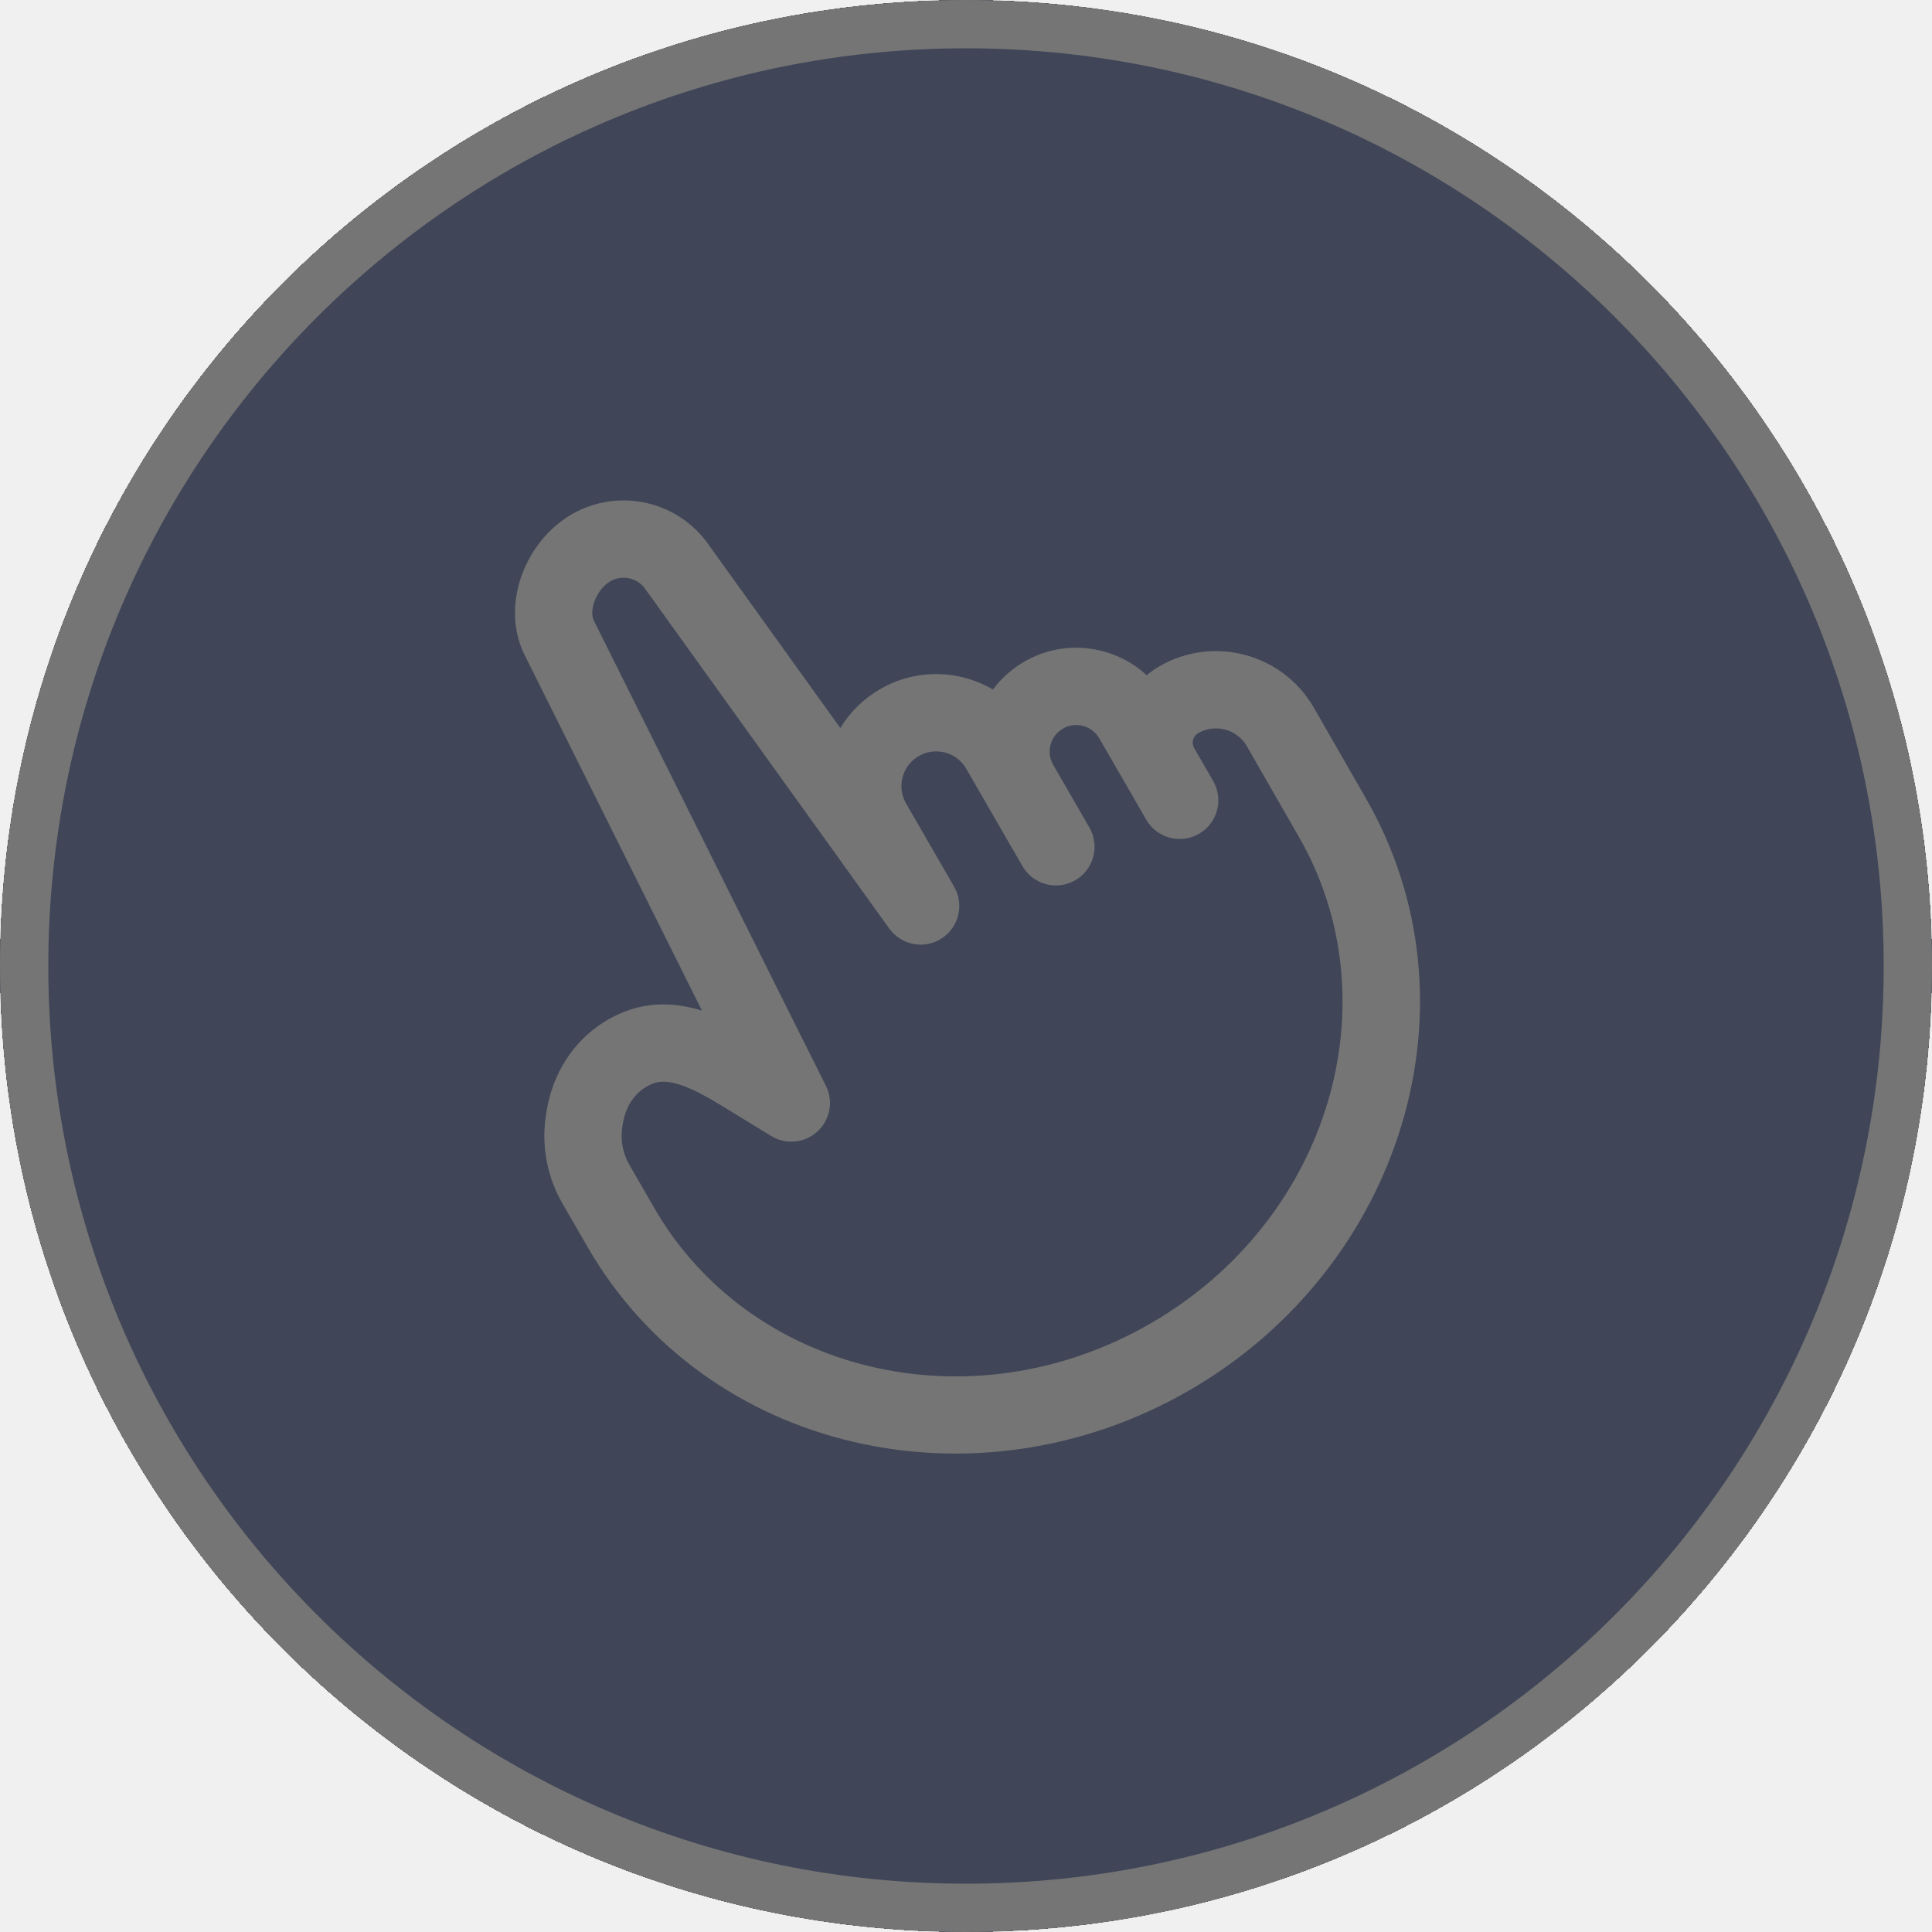
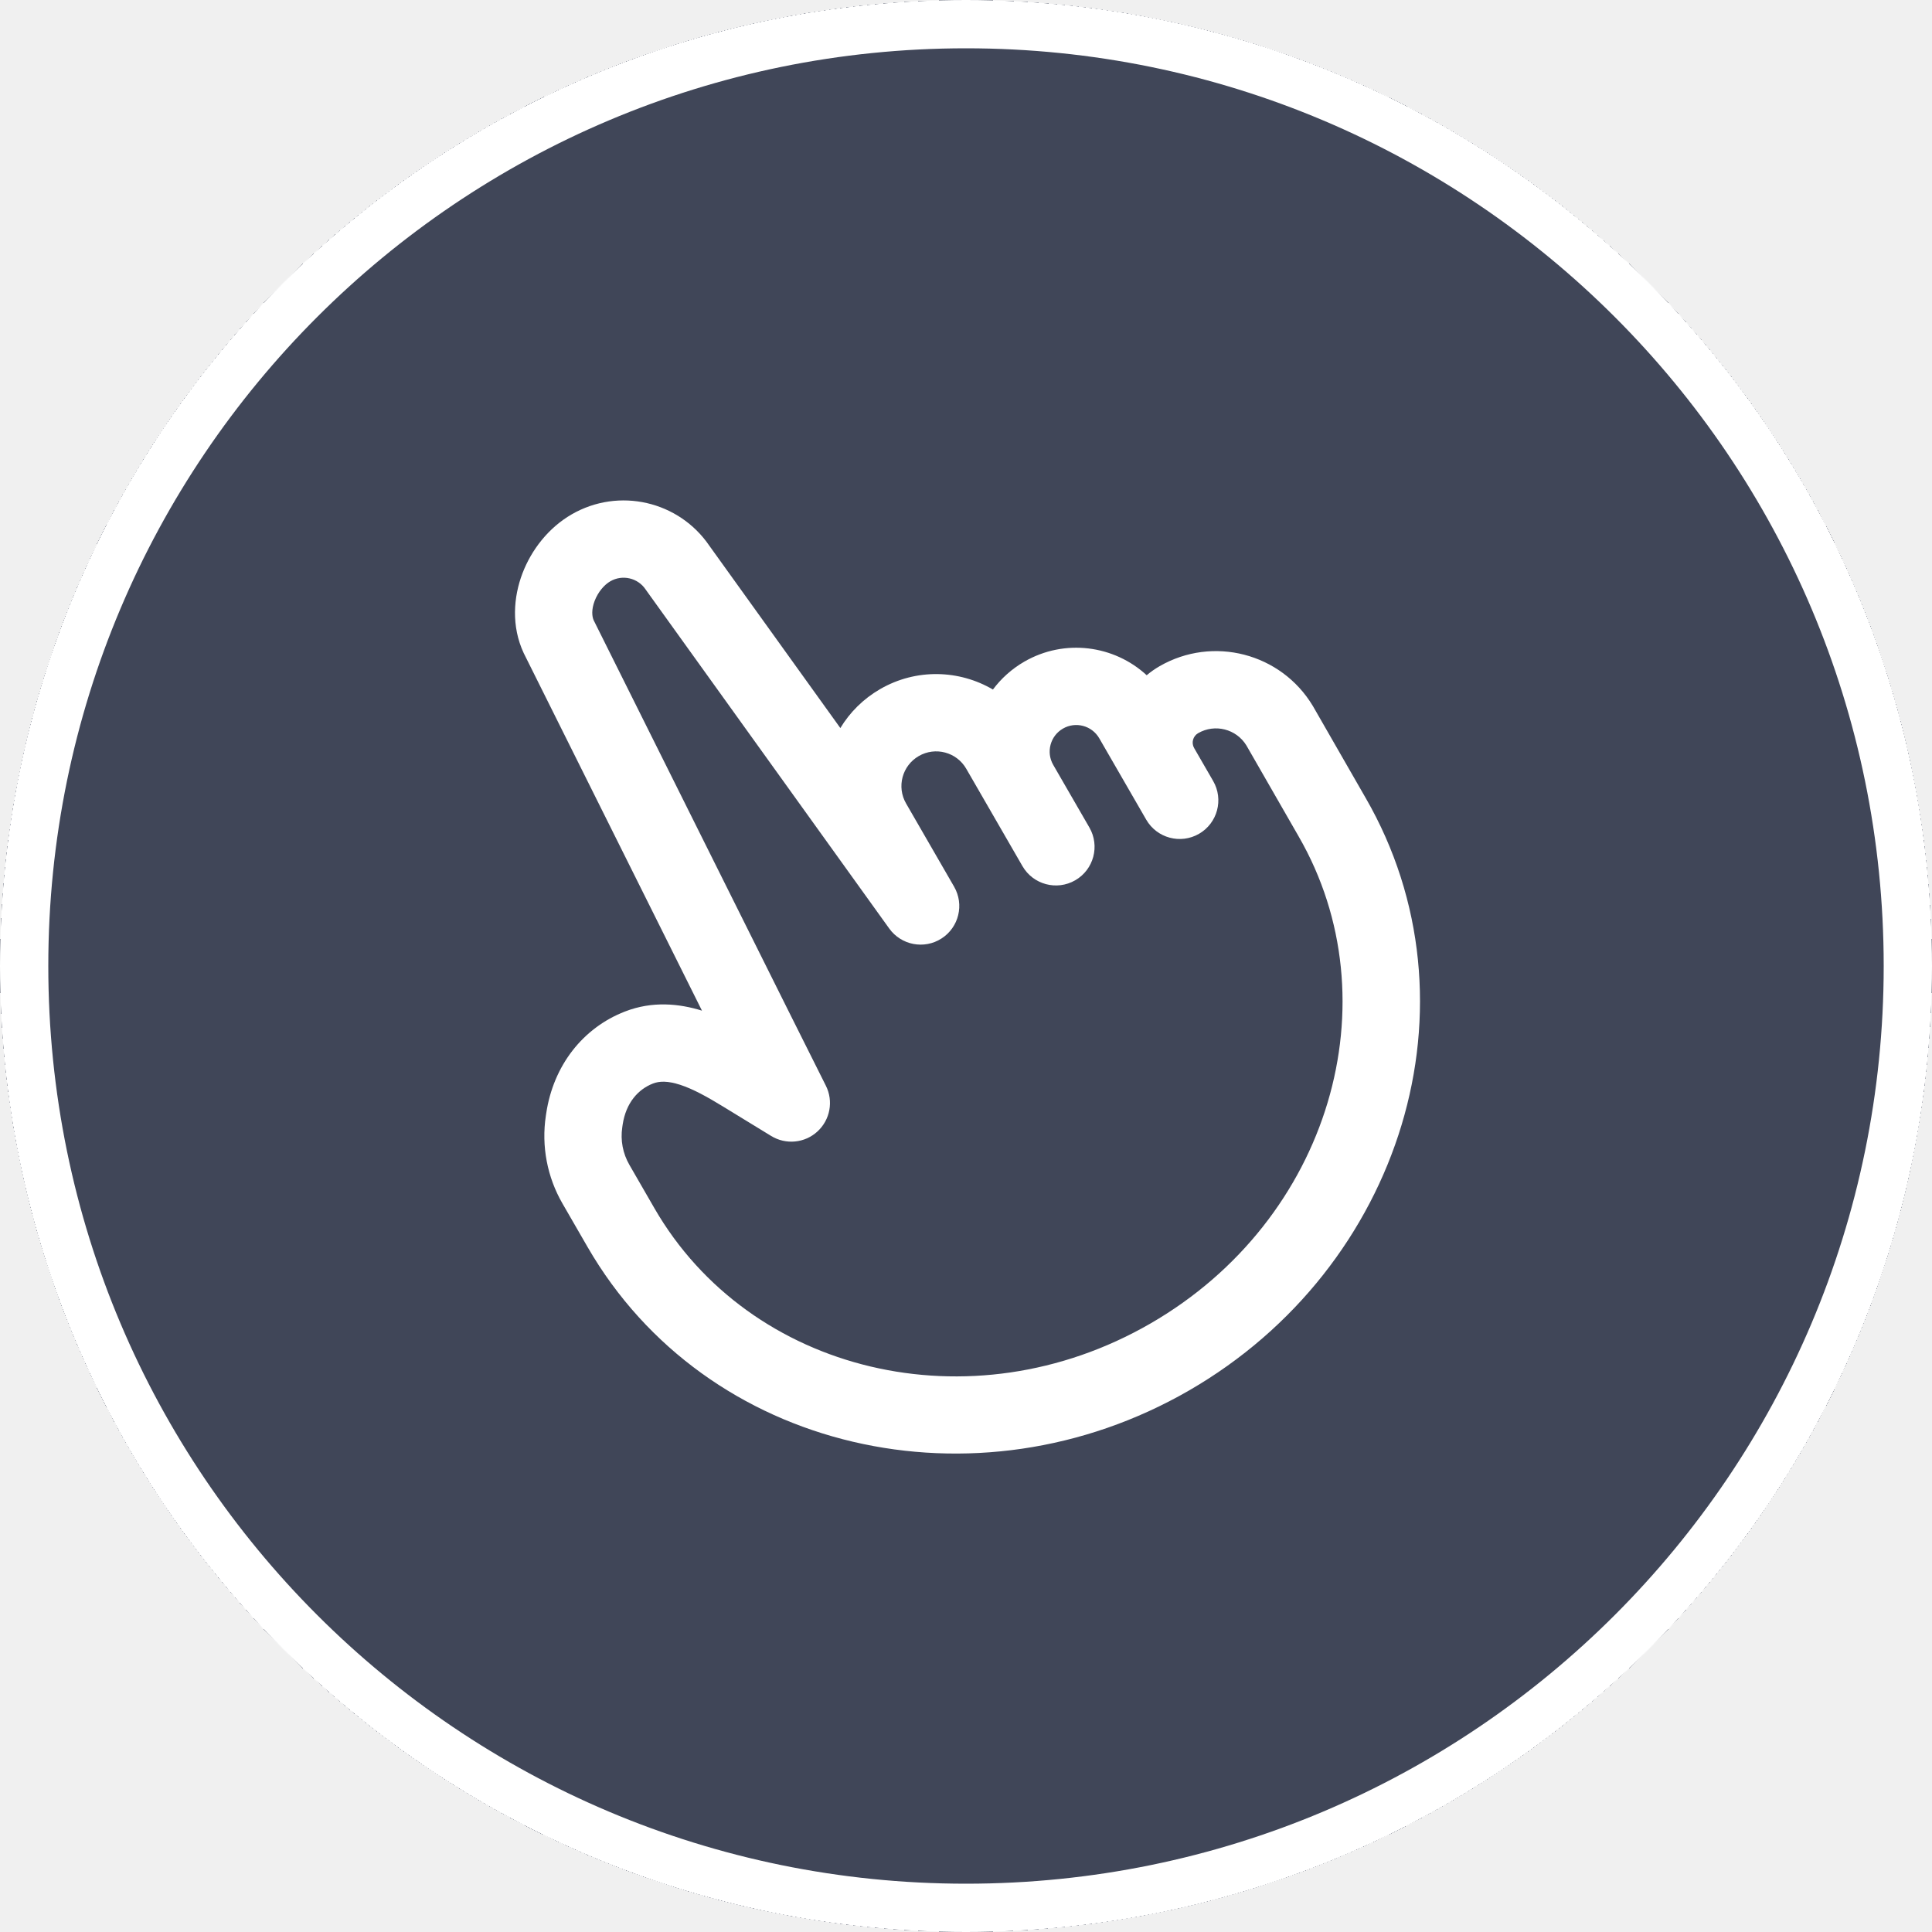
<svg xmlns="http://www.w3.org/2000/svg" width="80" height="80" viewBox="2 2 80 80" fill="none">
  <g filter="url(#filter0_dd_12491_147829)" transform="translate(-20, -4)">
    <mask id="path-1-inside-1_12491_147829" fill="white">
      <path d="M22 46C22 23.909 39.909 6 62 6C84.091 6 102 23.909 102 46C102 68.091 84.091 86 62 86C39.909 86 22 68.091 22 46Z" />
    </mask>
    <path d="M22 46C22 23.909 39.909 6 62 6C84.091 6 102 23.909 102 46C102 68.091 84.091 86 62 86C39.909 86 22 68.091 22 46Z" fill="#151C32" fill-opacity="0.8" shape-rendering="crispEdges" />
-     <path d="M62 84C41.013 84 24 66.987 24 46H20C20 69.196 38.804 88 62 88V84ZM100 46C100 66.987 82.987 84 62 84V88C85.196 88 104 69.196 104 46H100ZM62 8C82.987 8 100 25.013 100 46H104C104 22.804 85.196 4 62 4V8ZM62 4C38.804 4 20 22.804 20 46H24C24 25.013 41.013 8 62 8V4Z" fill="#757575" mask="url(#path-1-inside-1_12491_147829)" />
-     <path fill-rule="evenodd" clip-rule="evenodd" d="M46.58 31.678L54.659 47.882L56.198 50.958C56.518 51.596 56.375 52.369 55.849 52.852C55.324 53.335 54.541 53.411 53.932 53.038L51.943 51.821C51.284 51.418 50.705 51.096 50.167 50.92C49.649 50.752 49.304 50.763 49.037 50.867C48.426 51.105 47.919 51.662 47.782 52.573L47.767 52.68C47.686 53.216 47.79 53.764 48.062 54.234L49.1 56.034C53.032 62.843 62.191 65.103 69.637 60.804C77.083 56.505 79.705 47.443 75.774 40.634L75.772 40.63L73.611 36.867C73.193 36.185 72.307 35.958 71.612 36.359C71.396 36.484 71.322 36.76 71.447 36.976L72.235 38.341C72.676 39.106 72.414 40.084 71.649 40.526C70.884 40.968 69.905 40.706 69.463 39.941L67.518 36.571C67.214 36.045 66.541 35.865 66.015 36.169C65.489 36.472 65.308 37.145 65.612 37.672L67.109 40.265C67.551 41.03 67.289 42.008 66.524 42.45C65.758 42.892 64.78 42.63 64.338 41.865L62.01 37.832C61.613 37.144 60.733 36.908 60.045 37.306C59.357 37.703 59.121 38.583 59.519 39.27L61.507 42.715C61.934 43.453 61.706 44.397 60.989 44.859C60.273 45.322 59.32 45.141 58.822 44.449L48.75 30.432L48.735 30.41C48.414 29.929 47.774 29.78 47.273 30.069C47.023 30.213 46.766 30.508 46.623 30.881C46.485 31.244 46.513 31.523 46.58 31.678ZM63.115 34.552C63.455 34.096 63.891 33.7 64.415 33.397C66.086 32.433 68.135 32.717 69.482 33.96C69.644 33.823 69.822 33.698 70.012 33.588C72.222 32.312 75.047 33.043 76.361 35.231L76.369 35.244L78.545 39.034C78.546 39.034 78.546 39.035 78.546 39.035C83.45 47.531 80.052 58.486 71.237 63.576C62.421 68.665 51.234 66.129 46.329 57.634L45.29 55.834C44.657 54.737 44.414 53.459 44.602 52.206L44.618 52.1C44.914 50.121 46.133 48.564 47.875 47.886C49.021 47.439 50.137 47.56 51.067 47.849L43.695 33.062L43.686 33.044C43.165 31.928 43.261 30.72 43.633 29.743C44.005 28.766 44.711 27.853 45.673 27.298C47.626 26.171 50.115 26.744 51.379 28.607L56.797 36.147C57.188 35.499 57.744 34.939 58.445 34.534C59.943 33.669 61.723 33.735 63.115 34.552Z" fill="#757575" />
+     <path d="M62 84C41.013 84 24 66.987 24 46H20C20 69.196 38.804 88 62 88V84ZM100 46C100 66.987 82.987 84 62 84V88C85.196 88 104 69.196 104 46H100ZM62 8C82.987 8 100 25.013 100 46H104C104 22.804 85.196 4 62 4V8ZM62 4C38.804 4 20 22.804 20 46H24C24 25.013 41.013 8 62 8V4Z" fill="#FFFFFF" mask="url(#path-1-inside-1_12491_147829)" />
+     <path fill-rule="evenodd" clip-rule="evenodd" d="M46.58 31.678L54.659 47.882L56.198 50.958C56.518 51.596 56.375 52.369 55.849 52.852C55.324 53.335 54.541 53.411 53.932 53.038L51.943 51.821C51.284 51.418 50.705 51.096 50.167 50.92C49.649 50.752 49.304 50.763 49.037 50.867C48.426 51.105 47.919 51.662 47.782 52.573L47.767 52.68C47.686 53.216 47.79 53.764 48.062 54.234L49.1 56.034C53.032 62.843 62.191 65.103 69.637 60.804C77.083 56.505 79.705 47.443 75.774 40.634L75.772 40.63L73.611 36.867C73.193 36.185 72.307 35.958 71.612 36.359C71.396 36.484 71.322 36.76 71.447 36.976L72.235 38.341C72.676 39.106 72.414 40.084 71.649 40.526C70.884 40.968 69.905 40.706 69.463 39.941L67.518 36.571C67.214 36.045 66.541 35.865 66.015 36.169C65.489 36.472 65.308 37.145 65.612 37.672L67.109 40.265C67.551 41.03 67.289 42.008 66.524 42.45C65.758 42.892 64.78 42.63 64.338 41.865L62.01 37.832C61.613 37.144 60.733 36.908 60.045 37.306C59.357 37.703 59.121 38.583 59.519 39.27L61.507 42.715C61.934 43.453 61.706 44.397 60.989 44.859C60.273 45.322 59.32 45.141 58.822 44.449L48.75 30.432L48.735 30.41C48.414 29.929 47.774 29.78 47.273 30.069C47.023 30.213 46.766 30.508 46.623 30.881C46.485 31.244 46.513 31.523 46.58 31.678ZM63.115 34.552C63.455 34.096 63.891 33.7 64.415 33.397C66.086 32.433 68.135 32.717 69.482 33.96C69.644 33.823 69.822 33.698 70.012 33.588C72.222 32.312 75.047 33.043 76.361 35.231L76.369 35.244L78.545 39.034C78.546 39.034 78.546 39.035 78.546 39.035C83.45 47.531 80.052 58.486 71.237 63.576C62.421 68.665 51.234 66.129 46.329 57.634L45.29 55.834C44.657 54.737 44.414 53.459 44.602 52.206L44.618 52.1C44.914 50.121 46.133 48.564 47.875 47.886C49.021 47.439 50.137 47.56 51.067 47.849L43.695 33.062L43.686 33.044C43.165 31.928 43.261 30.72 43.633 29.743C44.005 28.766 44.711 27.853 45.673 27.298C47.626 26.171 50.115 26.744 51.379 28.607L56.797 36.147C57.188 35.499 57.744 34.939 58.445 34.534C59.943 33.669 61.723 33.735 63.115 34.552Z" fill="white" />
  </g>
</svg>
